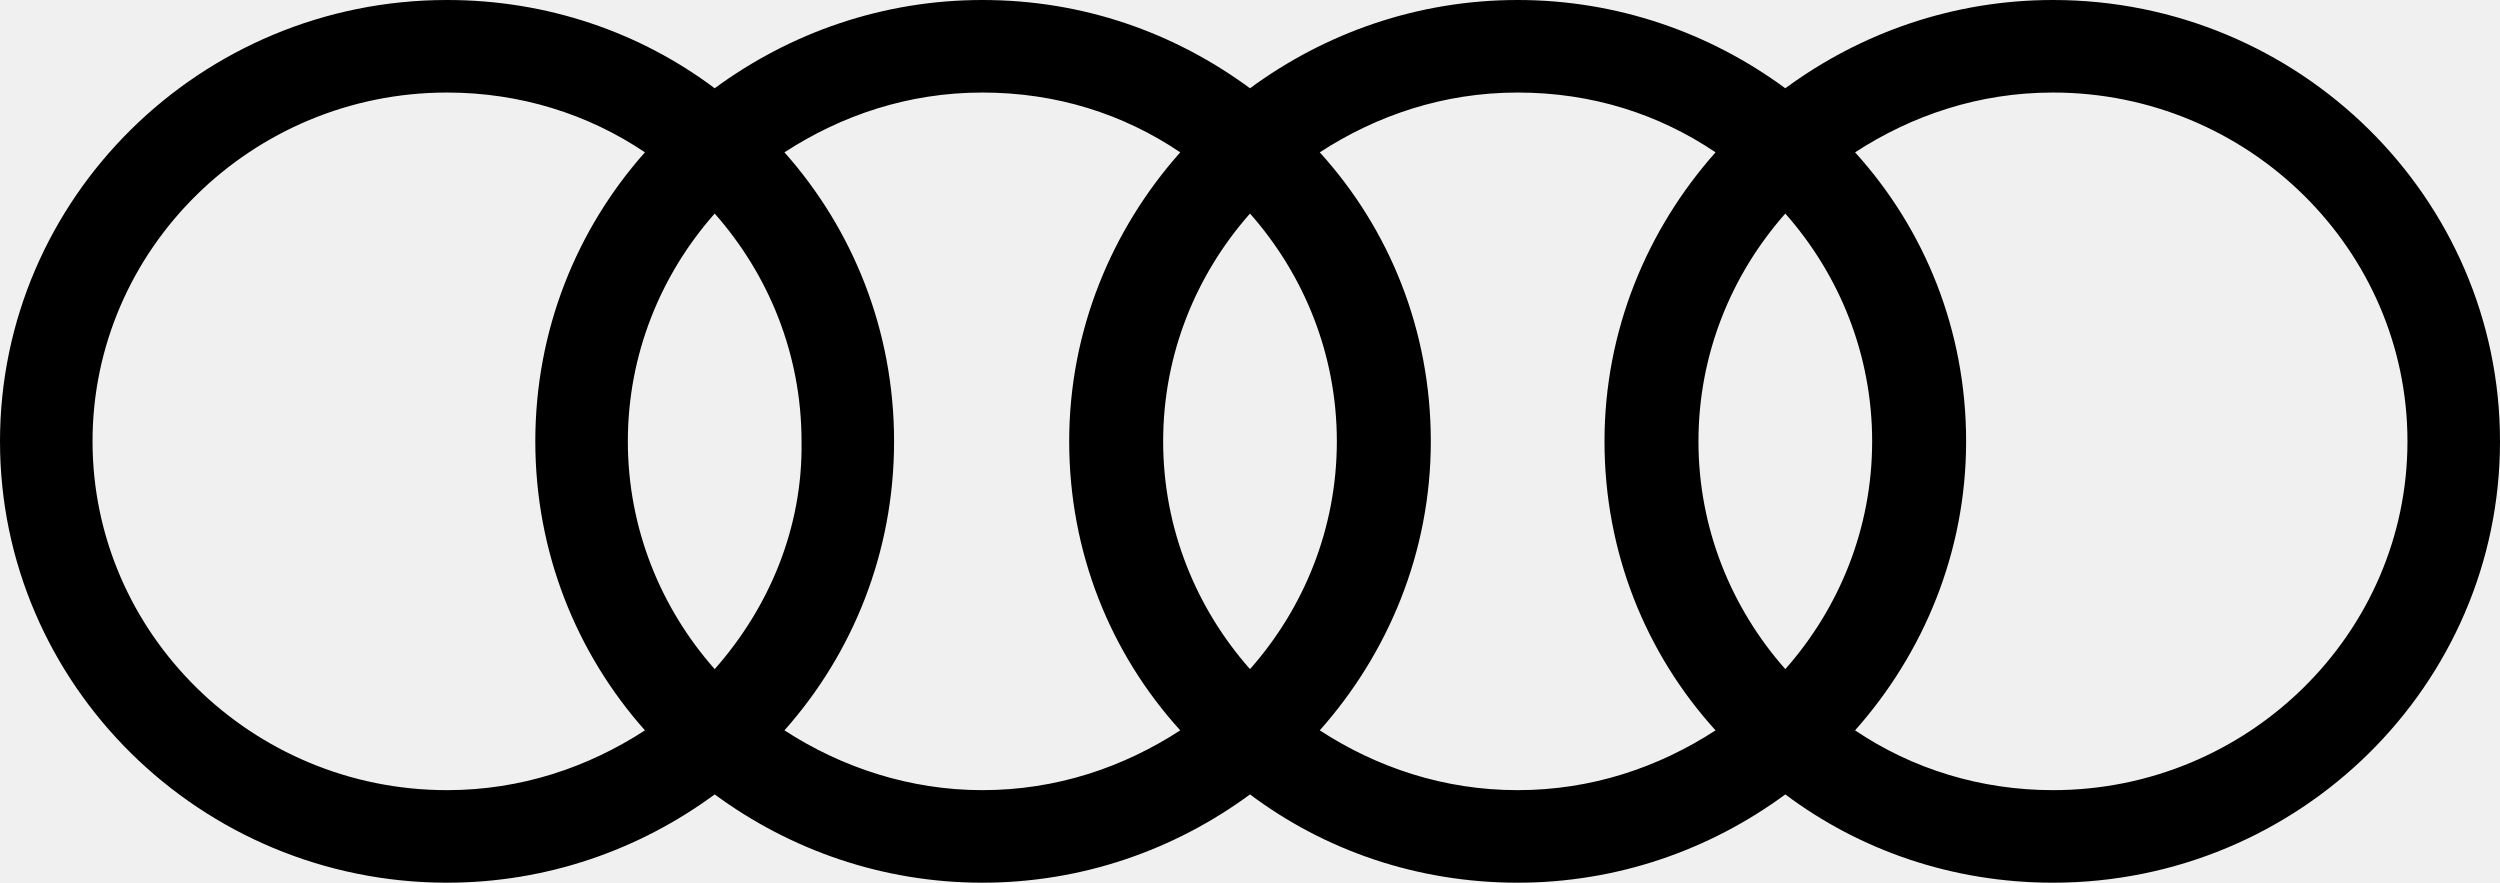
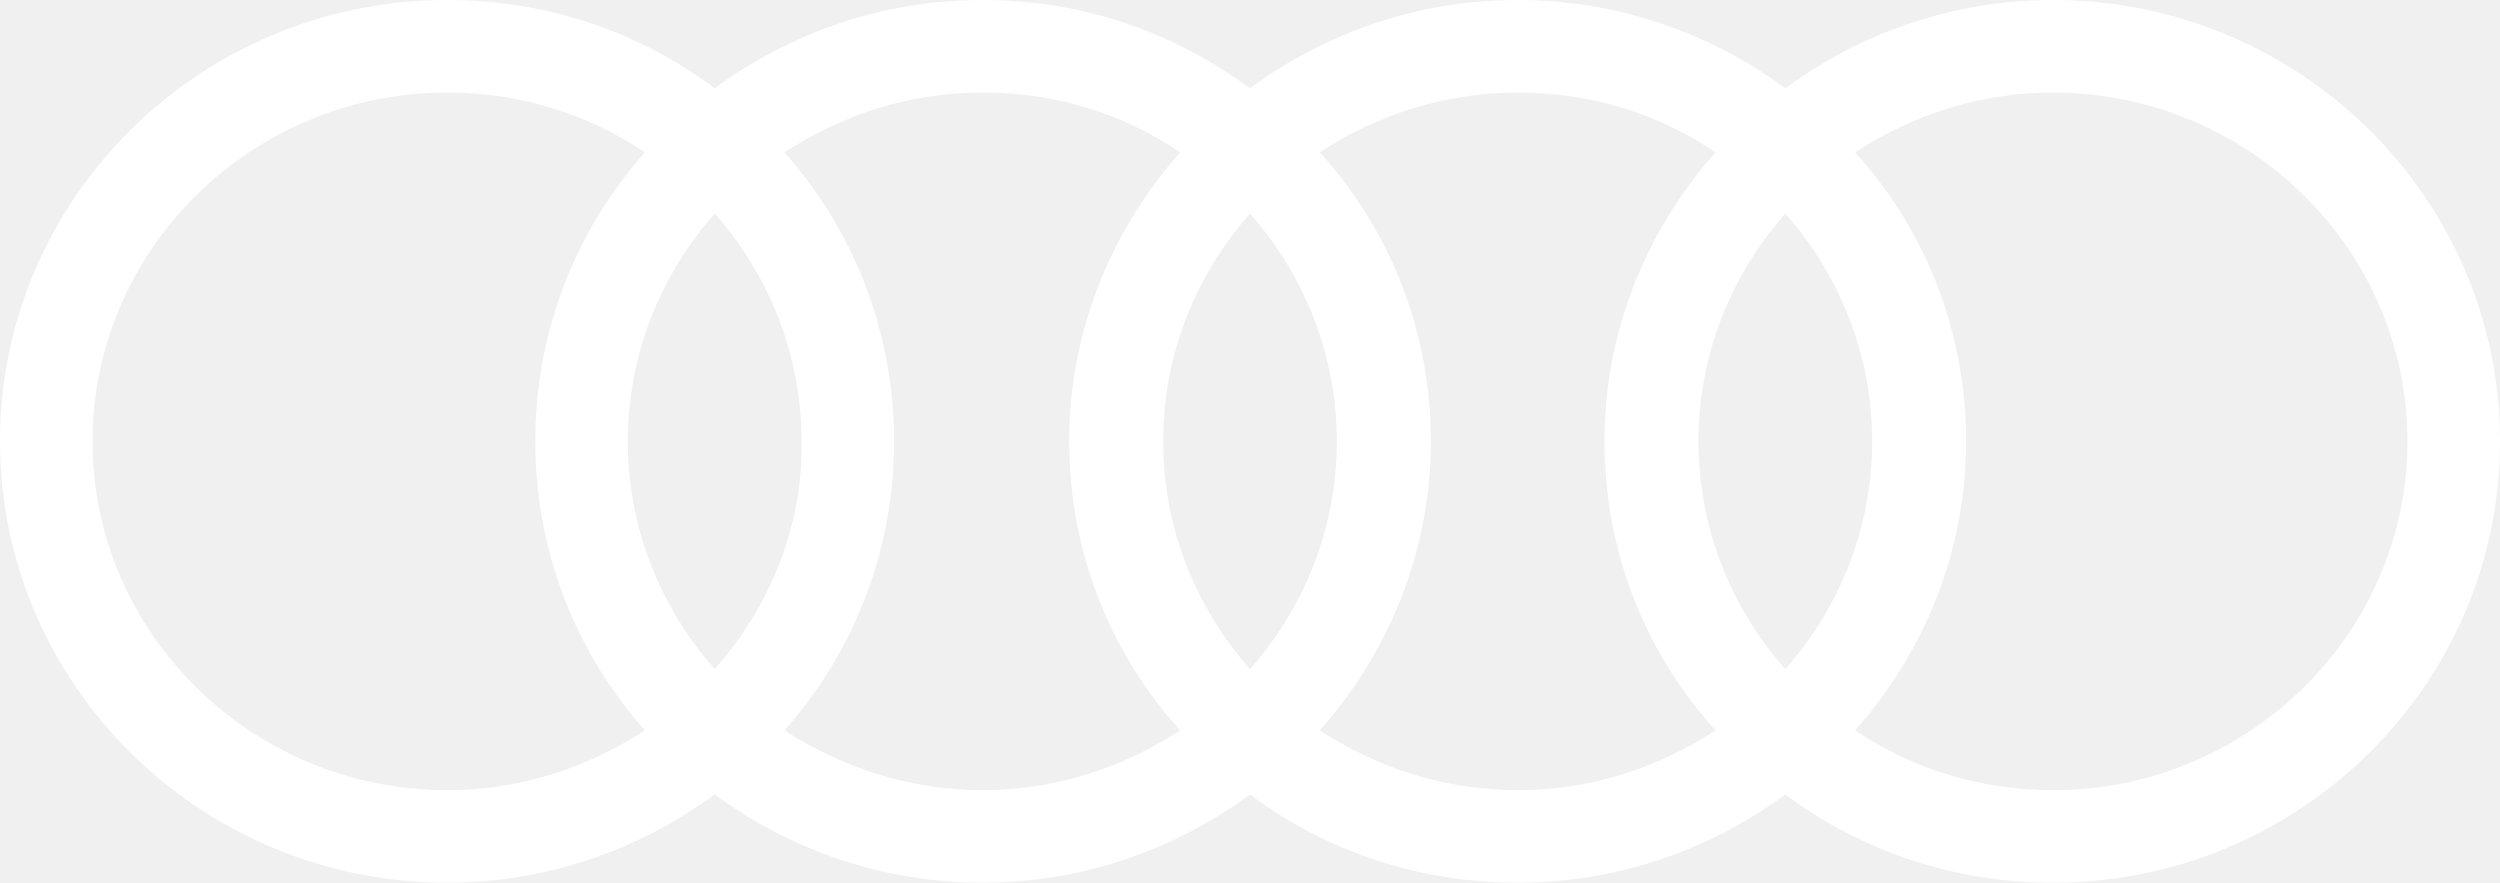
<svg xmlns="http://www.w3.org/2000/svg" version="1.1" id="Ebene_1" x="0px" y="0px" viewBox="0 0 175.6 62" enable-background="new 0 0 175.6 62" xml:space="preserve">
-   <path d="M144.2,0c-7,0-13.5,2.3-18.8,6.2C120.1,2.3,113.6,0,106.6,0c-7,0-13.5,2.3-18.8,6.2C82.5,2.3,76.1,0,69,0  c-7,0-13.5,2.3-18.8,6.2C45,2.3,38.5,0,31.4,0C14.1,0,0,13.9,0,31s14.1,31,31.4,31c7,0,13.5-2.3,18.8-6.2C55.5,59.7,62,62,69,62  c7,0,13.5-2.3,18.8-6.2C93,59.7,99.5,62,106.6,62c7,0,13.5-2.3,18.8-6.2c5.2,3.9,11.7,6.2,18.8,6.2c17.3,0,31.4-13.9,31.4-31  S161.5,0,144.2,0z M125.4,47c-3.8-4.3-6.1-9.9-6.1-16c0-6.1,2.3-11.7,6.1-16c3.8,4.3,6.1,9.9,6.1,16C131.5,37.1,129.2,42.7,125.4,47  z M87.8,47c-3.8-4.3-6.1-9.9-6.1-16c0-6.1,2.3-11.7,6.1-16c3.8,4.3,6.1,9.9,6.1,16C93.9,37.1,91.6,42.7,87.8,47z M50.2,47  c-3.8-4.3-6.1-9.9-6.1-16c0-6.1,2.3-11.7,6.1-16c3.8,4.3,6.1,9.9,6.1,16C56.4,37.1,54,42.7,50.2,47z M6.5,31  c0-13.5,11.2-24.5,24.9-24.5c5.1,0,9.9,1.5,13.9,4.2c-4.8,5.4-7.7,12.5-7.7,20.3c0,7.8,2.9,14.9,7.7,20.3c-4,2.6-8.7,4.2-13.9,4.2  C17.7,55.5,6.5,44.5,6.5,31z M55.1,51.3c4.8-5.4,7.7-12.5,7.7-20.3c0-7.8-2.9-14.9-7.7-20.3c4-2.6,8.7-4.2,13.9-4.2  s9.9,1.5,13.9,4.2c-4.8,5.4-7.8,12.5-7.8,20.3c0,7.8,2.9,14.9,7.8,20.3c-4,2.6-8.7,4.2-13.9,4.2C63.9,55.5,59.1,53.9,55.1,51.3z   M92.7,51.3c4.8-5.4,7.8-12.5,7.8-20.3c0-7.8-2.9-14.9-7.8-20.3c4-2.6,8.7-4.2,13.9-4.2s9.9,1.5,13.9,4.2  c-4.8,5.4-7.8,12.5-7.8,20.3c0,7.8,2.9,14.9,7.8,20.3c-4,2.6-8.7,4.2-13.9,4.2S96.7,53.9,92.7,51.3z M144.2,55.5  c-5.1,0-9.9-1.5-13.9-4.2c4.8-5.4,7.8-12.5,7.8-20.3c0-7.8-2.9-14.9-7.8-20.3c4-2.6,8.7-4.2,13.9-4.2c13.7,0,24.9,11,24.9,24.5  C169.1,44.5,157.9,55.5,144.2,55.5z" />
+   <path fill="white" d="M144.2,0c-7,0-13.5,2.3-18.8,6.2C120.1,2.3,113.6,0,106.6,0c-7,0-13.5,2.3-18.8,6.2C82.5,2.3,76.1,0,69,0  c-7,0-13.5,2.3-18.8,6.2C45,2.3,38.5,0,31.4,0C14.1,0,0,13.9,0,31s14.1,31,31.4,31c7,0,13.5-2.3,18.8-6.2C55.5,59.7,62,62,69,62  c7,0,13.5-2.3,18.8-6.2C93,59.7,99.5,62,106.6,62c7,0,13.5-2.3,18.8-6.2c5.2,3.9,11.7,6.2,18.8,6.2c17.3,0,31.4-13.9,31.4-31  S161.5,0,144.2,0z M125.4,47c-3.8-4.3-6.1-9.9-6.1-16c0-6.1,2.3-11.7,6.1-16c3.8,4.3,6.1,9.9,6.1,16C131.5,37.1,129.2,42.7,125.4,47  z M87.8,47c-3.8-4.3-6.1-9.9-6.1-16c0-6.1,2.3-11.7,6.1-16c3.8,4.3,6.1,9.9,6.1,16C93.9,37.1,91.6,42.7,87.8,47z M50.2,47  c-3.8-4.3-6.1-9.9-6.1-16c0-6.1,2.3-11.7,6.1-16c3.8,4.3,6.1,9.9,6.1,16C56.4,37.1,54,42.7,50.2,47z M6.5,31  c0-13.5,11.2-24.5,24.9-24.5c5.1,0,9.9,1.5,13.9,4.2c-4.8,5.4-7.7,12.5-7.7,20.3c0,7.8,2.9,14.9,7.7,20.3c-4,2.6-8.7,4.2-13.9,4.2  C17.7,55.5,6.5,44.5,6.5,31z M55.1,51.3c4.8-5.4,7.7-12.5,7.7-20.3c0-7.8-2.9-14.9-7.7-20.3c4-2.6,8.7-4.2,13.9-4.2  s9.9,1.5,13.9,4.2c-4.8,5.4-7.8,12.5-7.8,20.3c0,7.8,2.9,14.9,7.8,20.3c-4,2.6-8.7,4.2-13.9,4.2C63.9,55.5,59.1,53.9,55.1,51.3z   M92.7,51.3c4.8-5.4,7.8-12.5,7.8-20.3c0-7.8-2.9-14.9-7.8-20.3c4-2.6,8.7-4.2,13.9-4.2s9.9,1.5,13.9,4.2  c-4.8,5.4-7.8,12.5-7.8,20.3c0,7.8,2.9,14.9,7.8,20.3c-4,2.6-8.7,4.2-13.9,4.2S96.7,53.9,92.7,51.3z M144.2,55.5  c-5.1,0-9.9-1.5-13.9-4.2c4.8-5.4,7.8-12.5,7.8-20.3c0-7.8-2.9-14.9-7.8-20.3c4-2.6,8.7-4.2,13.9-4.2c13.7,0,24.9,11,24.9,24.5  C169.1,44.5,157.9,55.5,144.2,55.5z" />
</svg>
